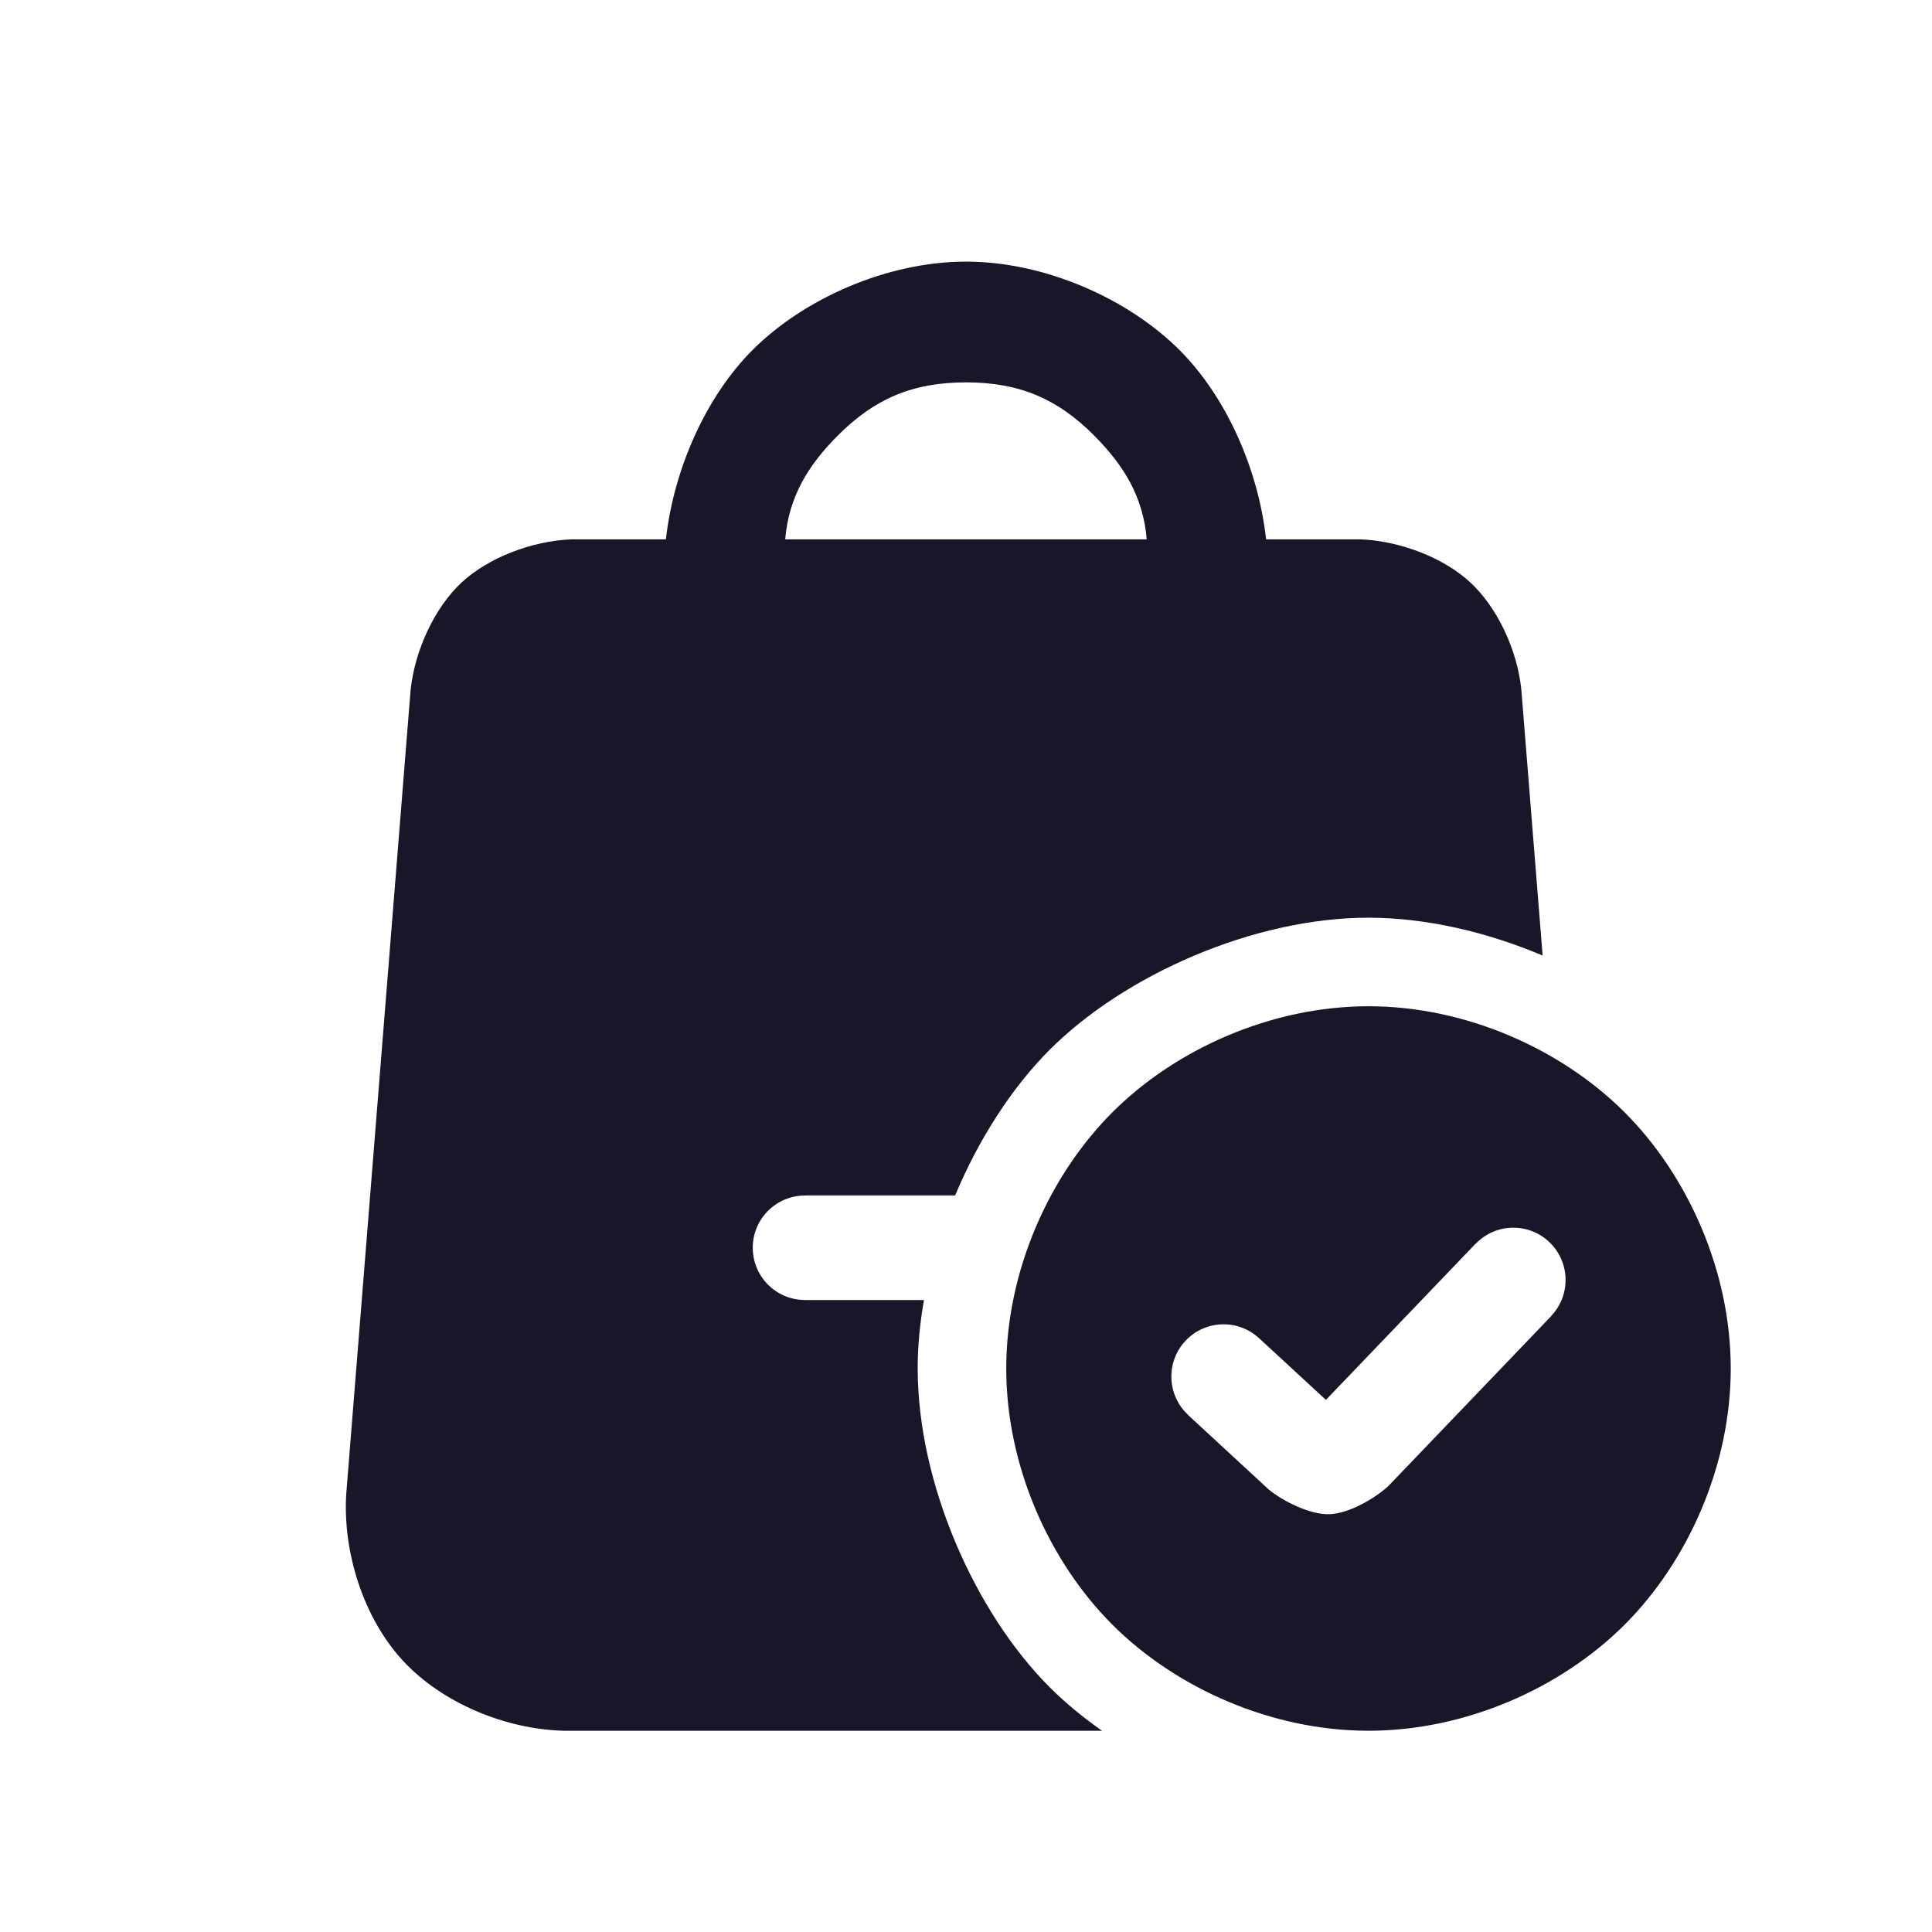
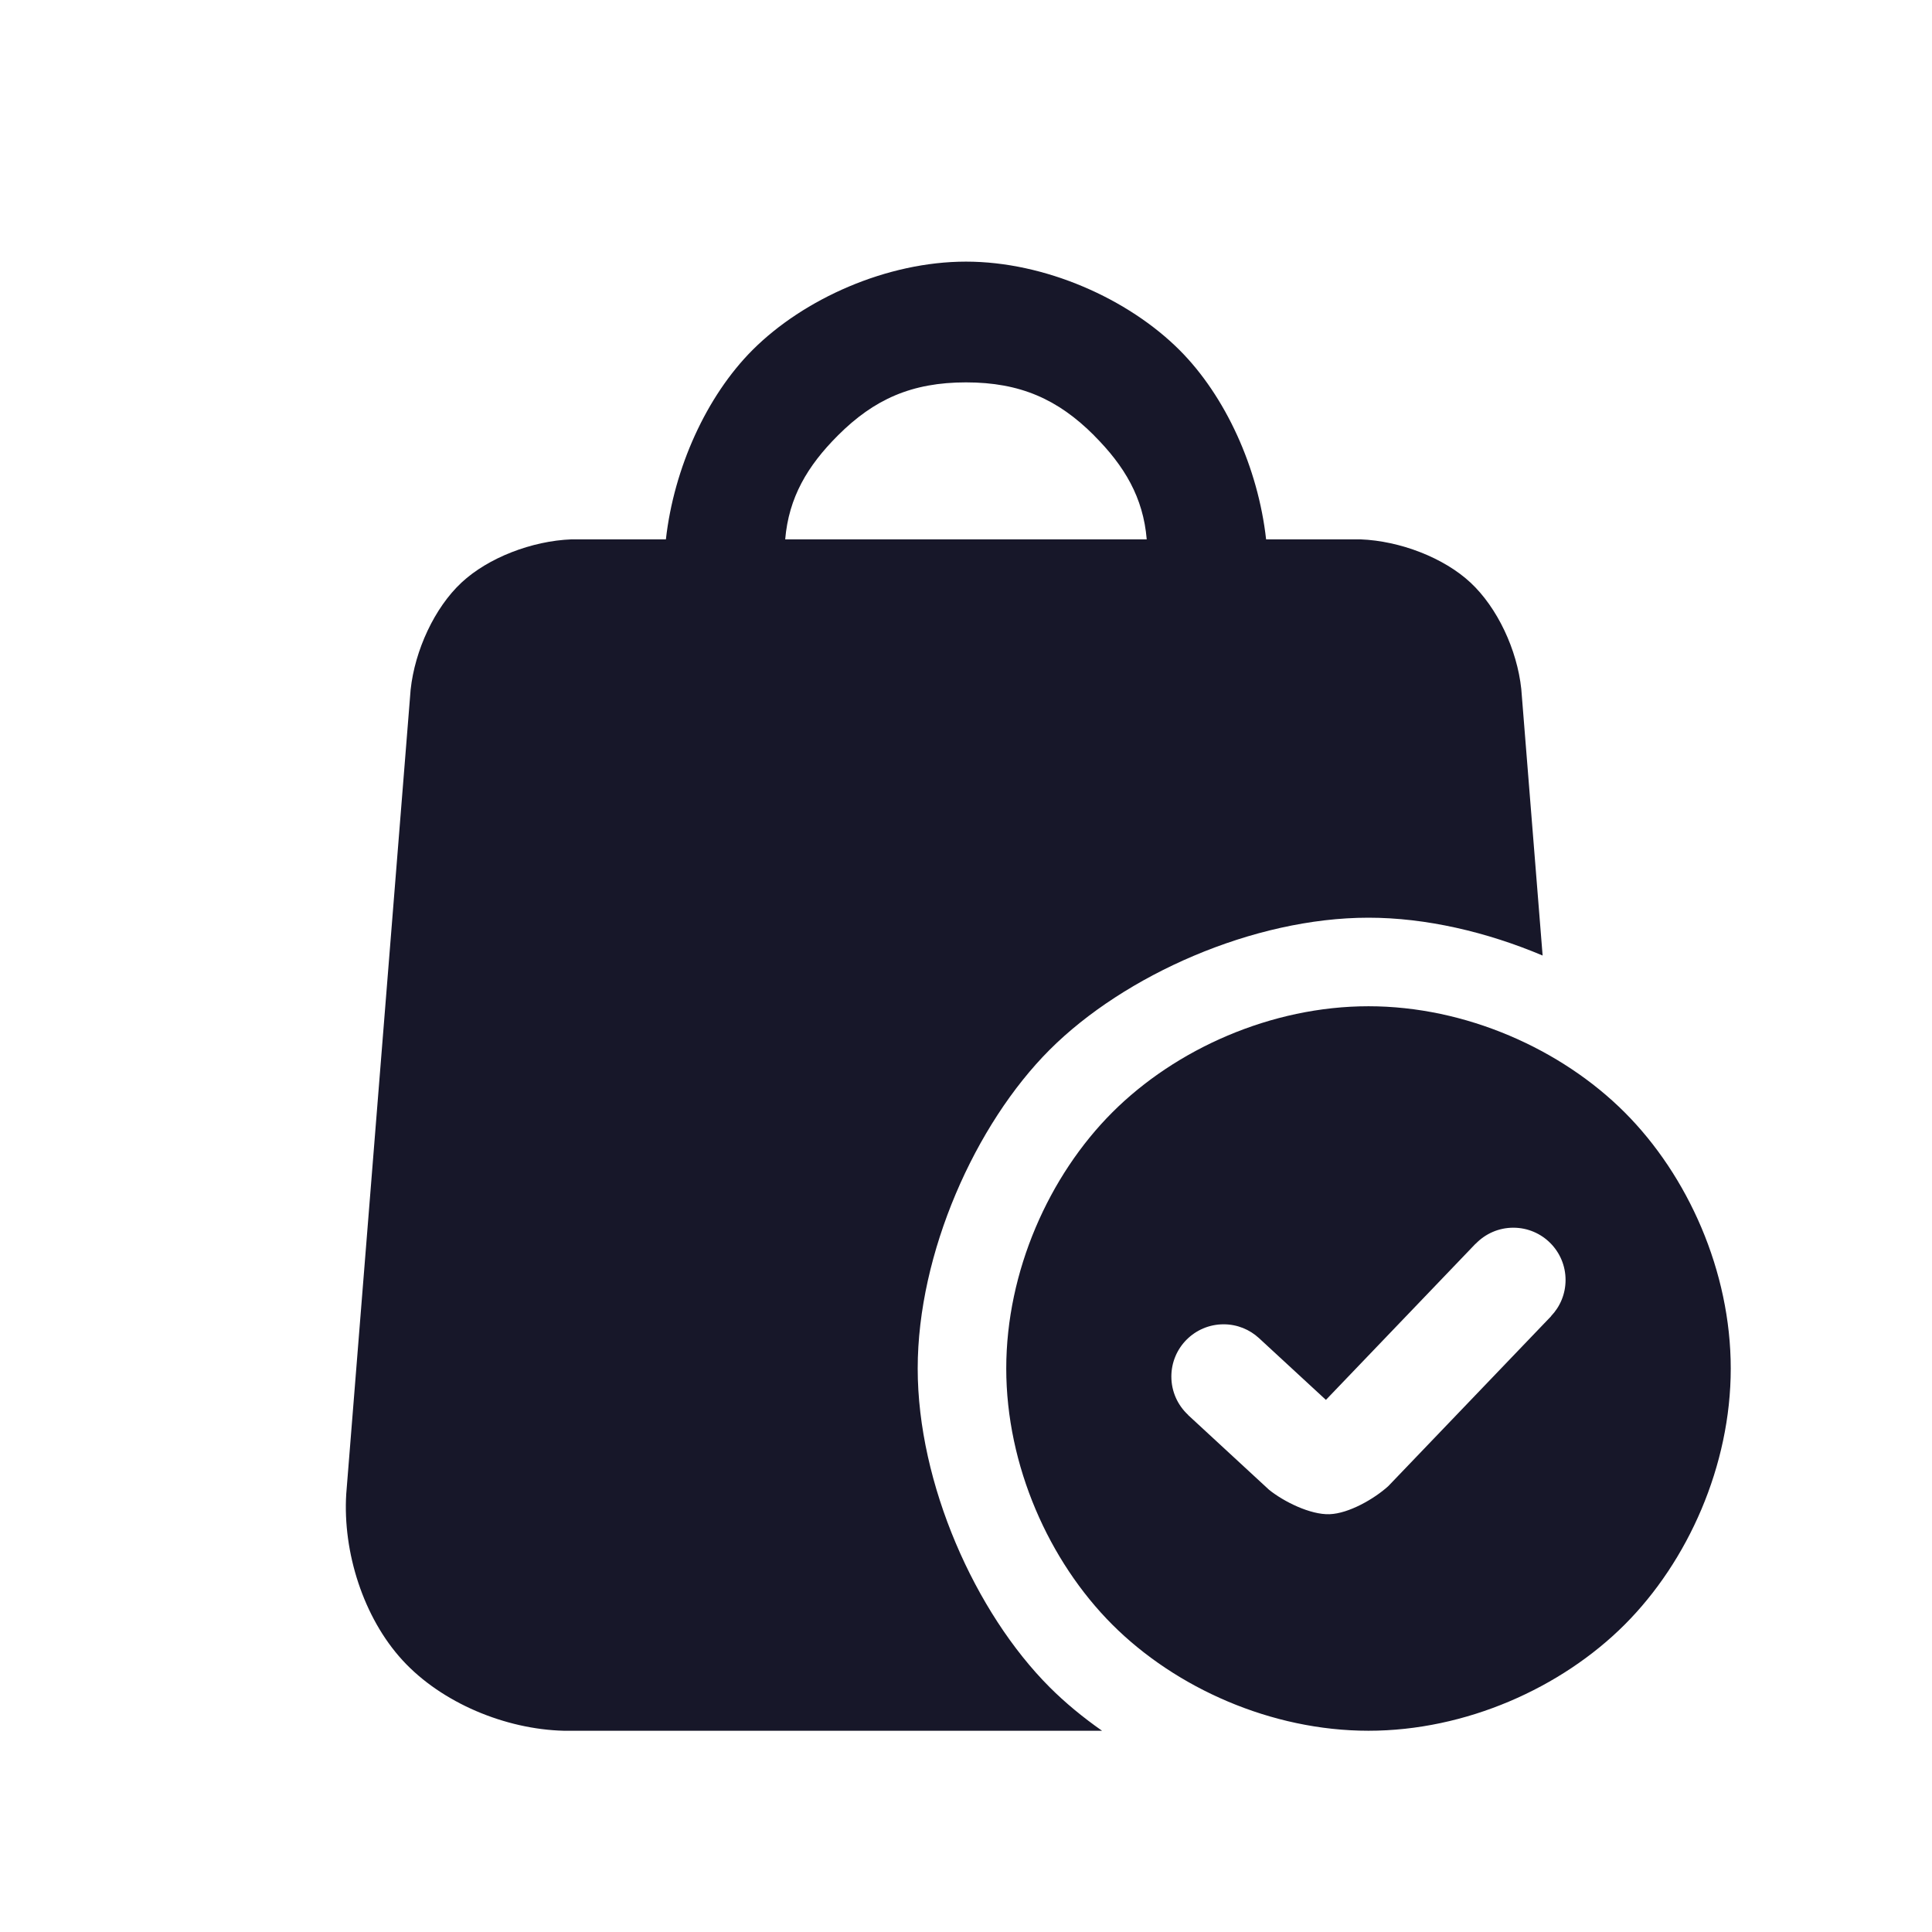
<svg xmlns="http://www.w3.org/2000/svg" width="24" height="24" viewBox="0 0 24 24" fill="none">
-   <path d="M5.101,8.567c0.053,-0.491 0.298,-1.018 0.631,-1.329c0.332,-0.31 0.875,-0.519 1.368,-0.538l1.172,0c0.1,-0.887 0.504,-1.779 1.076,-2.352c0.637,-0.637 1.67,-1.098 2.652,-1.098c0.982,0 2.014,0.461 2.652,1.098c0.573,0.573 0.977,1.464 1.076,2.352l1.171,0c0.493,0.019 1.037,0.228 1.369,0.538c0.332,0.31 0.578,0.831 0.63,1.322l0.265,3.31c-0.694,-0.293 -1.45,-0.47 -2.163,-0.47c-1.431,0 -3.034,0.714 -3.96,1.64c-0.467,0.467 -0.881,1.107 -1.175,1.81h-1.865v0.001c-0.358,0 -0.649,0.29 -0.649,0.649c0,0.358 0.29,0.649 0.649,0.649v0.001h1.478c-0.051,0.286 -0.078,0.571 -0.078,0.85c0,1.431 0.714,3.034 1.64,3.96c0.19,0.19 0.41,0.372 0.65,0.54l-6.688,0c-0.721,-0.018 -1.514,-0.344 -2.002,-0.876c-0.487,-0.531 -0.743,-1.344 -0.699,-2.064zM17,12.5c1.207,0 2.395,0.531 3.182,1.318c0.787,0.787 1.318,1.975 1.318,3.182c0,1.207 -0.531,2.395 -1.318,3.182c-0.787,0.787 -1.975,1.318 -3.182,1.318c-1.207,0 -2.395,-0.531 -3.182,-1.318c-0.787,-0.787 -1.318,-1.975 -1.318,-3.182c0,-1.207 0.531,-2.395 1.318,-3.182c0.787,-0.787 1.975,-1.318 3.182,-1.318zM15.64,16.623c-0.116,-0.107 -0.27,-0.172 -0.44,-0.172c-0.358,0 -0.649,0.29 -0.649,0.649c0,0.188 0.08,0.358 0.209,0.477l-0.001,0.001l1.006,0.929c0.184,0.148 0.513,0.311 0.751,0.303c0.238,-0.008 0.555,-0.19 0.73,-0.349l2.023,-2.111l-0.001,-0.001c0.112,-0.117 0.18,-0.275 0.18,-0.449c0,-0.358 -0.29,-0.649 -0.649,-0.649c-0.184,0 -0.35,0.077 -0.468,0.2l-0.001,-0.001l-1.859,1.94l-0.831,-0.767zM13.591,5.409c-0.448,-0.448 -0.916,-0.659 -1.591,-0.659c-0.675,0 -1.143,0.211 -1.591,0.659c-0.379,0.379 -0.611,0.771 -0.655,1.291l4.491,0c-0.043,-0.52 -0.276,-0.912 -0.655,-1.291z" fill="#171729" />
+   <path d="M5.101,8.567c0.053,-0.491 0.298,-1.018 0.631,-1.329c0.332,-0.31 0.875,-0.519 1.368,-0.538l1.172,0c0.1,-0.887 0.504,-1.779 1.076,-2.352c0.637,-0.637 1.67,-1.098 2.652,-1.098c0.982,0 2.014,0.461 2.652,1.098c0.573,0.573 0.977,1.464 1.076,2.352l1.171,0c0.493,0.019 1.037,0.228 1.369,0.538c0.332,0.31 0.578,0.831 0.63,1.322l0.265,3.31c-0.694,-0.293 -1.45,-0.47 -2.163,-0.47c-1.431,0 -3.034,0.714 -3.96,1.64c-0.926,0.926 -1.64,2.529 -1.64,3.96c0,1.431 0.714,3.034 1.64,3.96c0.19,0.19 0.41,0.372 0.65,0.54l-6.688,0c-0.721,-0.018 -1.514,-0.344 -2.002,-0.876c-0.487,-0.531 -0.743,-1.344 -0.699,-2.064zM17,12.5c1.207,0 2.395,0.531 3.182,1.318c0.787,0.787 1.318,1.975 1.318,3.182c0,1.207 -0.531,2.395 -1.318,3.182c-0.787,0.787 -1.975,1.318 -3.182,1.318c-1.207,0 -2.395,-0.531 -3.182,-1.318c-0.787,-0.787 -1.318,-1.975 -1.318,-3.182c0,-1.207 0.531,-2.395 1.318,-3.182c0.787,-0.787 1.975,-1.318 3.182,-1.318zM15.64,16.623c-0.116,-0.107 -0.27,-0.172 -0.44,-0.172c-0.358,0 -0.649,0.29 -0.649,0.649c0,0.188 0.08,0.358 0.209,0.477l-0.001,0.001l1.006,0.929c0.184,0.148 0.513,0.311 0.751,0.303c0.238,-0.008 0.555,-0.19 0.73,-0.349l2.023,-2.111l-0.001,-0.001c0.112,-0.117 0.18,-0.275 0.18,-0.449c0,-0.358 -0.29,-0.649 -0.649,-0.649c-0.184,0 -0.35,0.077 -0.468,0.2l-0.001,-0.001l-1.859,1.94l-0.831,-0.767zM13.591,5.409c-0.448,-0.448 -0.916,-0.659 -1.591,-0.659c-0.675,0 -1.143,0.211 -1.591,0.659c-0.379,0.379 -0.611,0.771 -0.655,1.291l4.491,0c-0.043,-0.52 -0.276,-0.912 -0.655,-1.291z" fill="#171729" />
</svg>
